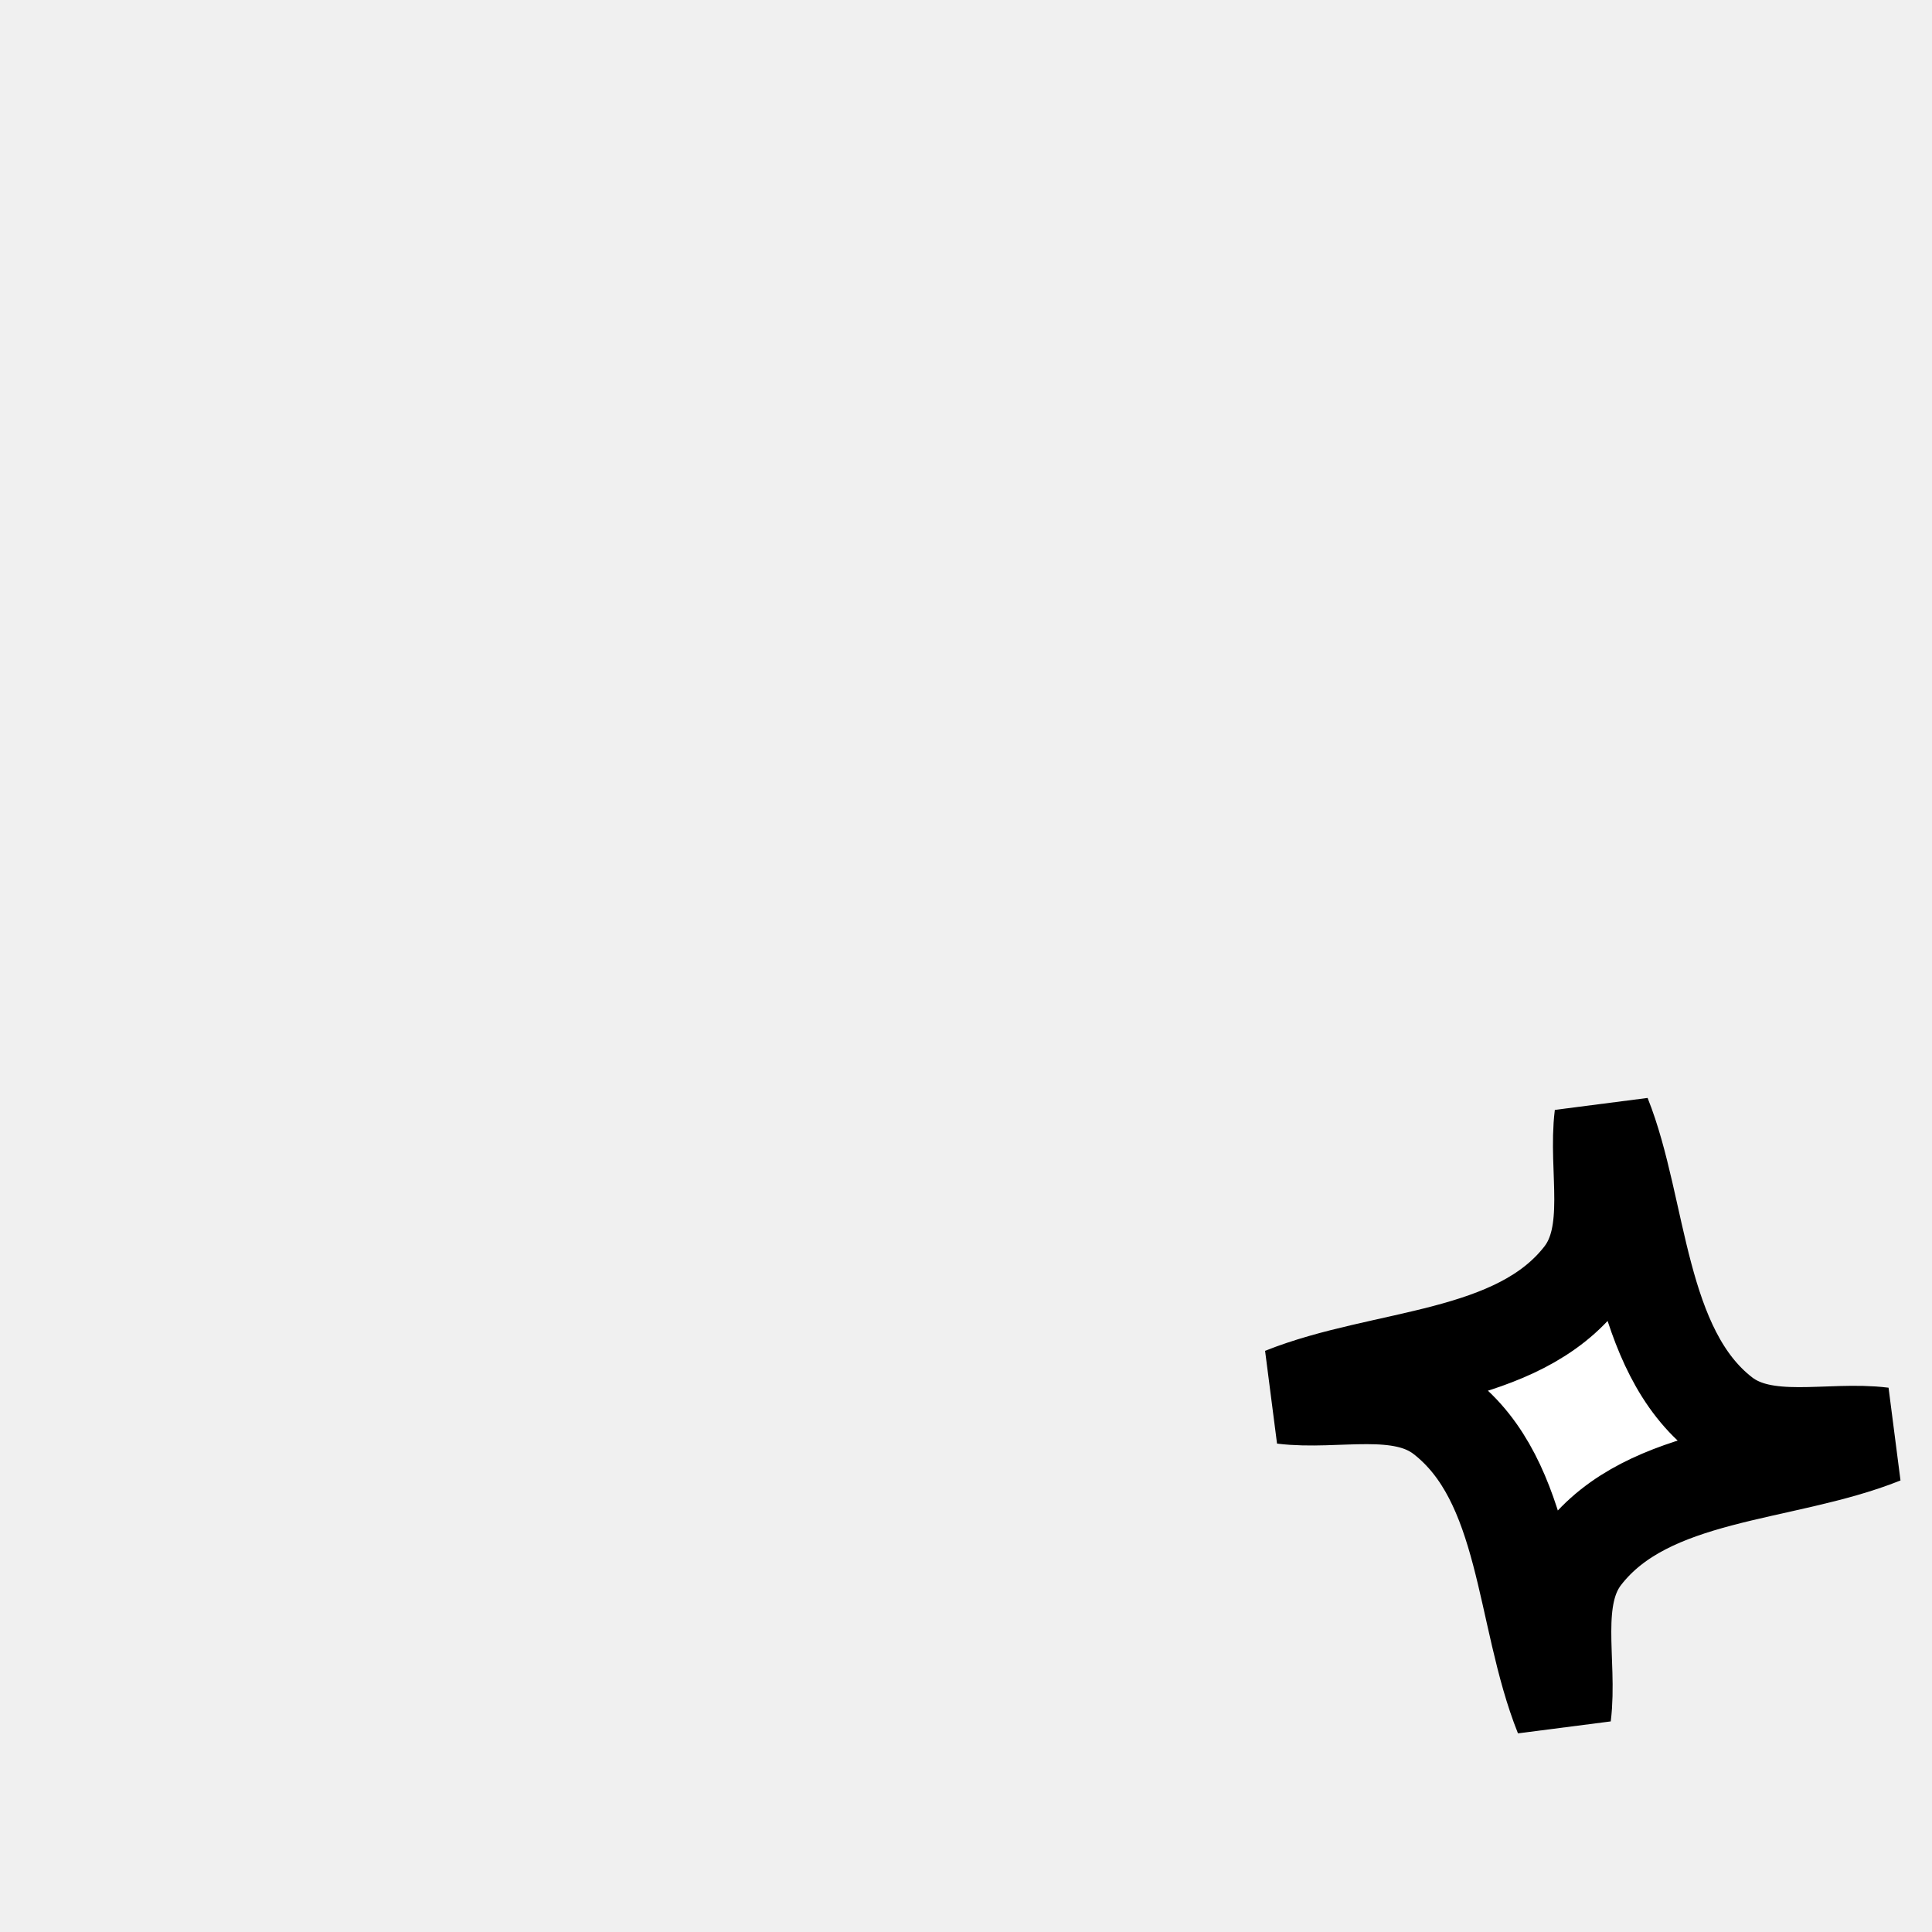
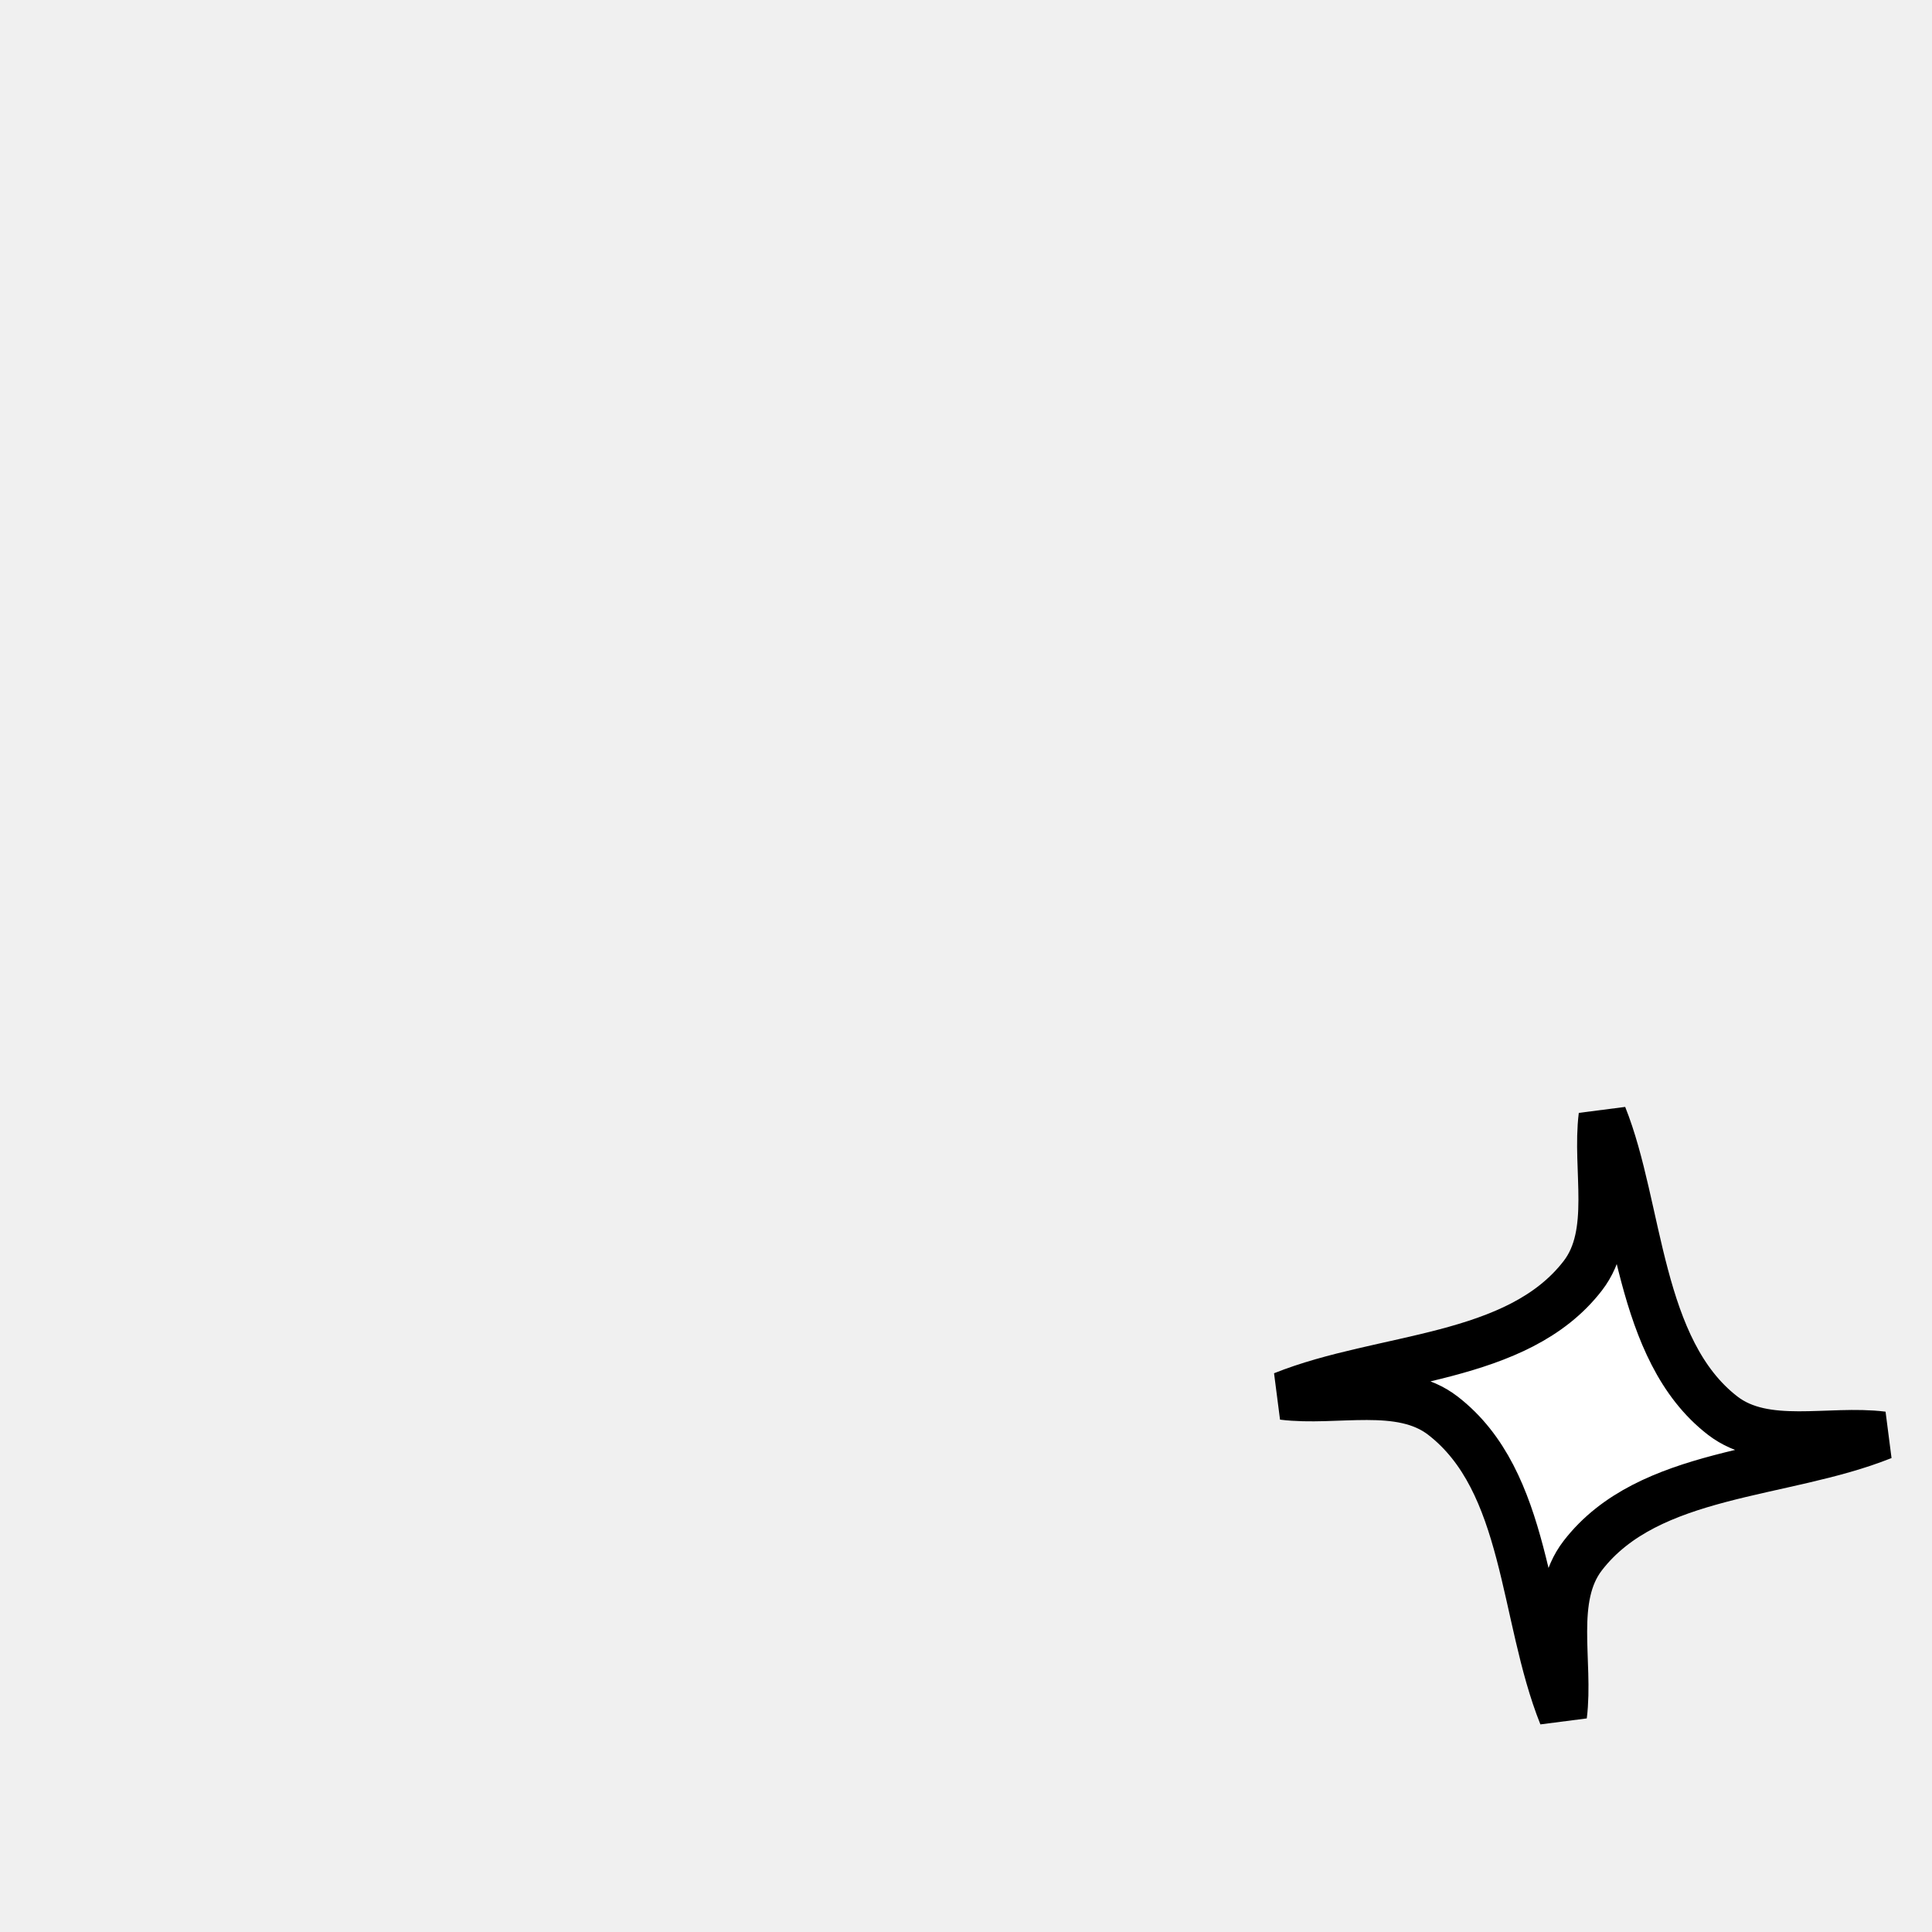
<svg xmlns="http://www.w3.org/2000/svg" viewBox="0 0 90 90" class="shuriken-right" id="svg2" version="1.1" width="100%" height="100%" data-z="1200" data-slots="right-weapon" data-tags="right-hand+weapon">
  <defs id="defs16" />
  <g id="layer1" style="display:inline" class="blade">
-     <path style="fill:#ffffff;fill-opacity:1;stroke:#000000;stroke-width:4.5;stroke-linecap:butt;stroke-linejoin:miter;stroke-miterlimit:4;stroke-opacity:1;stroke-dasharray:none;display:inline" d="m 74.663,51.982 c -0.31,2.483 0.598,5.467 -0.931,7.448 -3.063,3.969 -9.31,3.724 -13.964,5.586 2.483,0.31 5.467,-0.598 7.448,0.931 3.969,3.063 3.724,9.31 5.586,13.964 0.31,-2.483 -0.598,-5.467 0.931,-7.448 3.063,-3.969 9.31,-3.724 13.964,-5.586 -2.483,-0.31 -5.467,0.598 -7.448,-0.931 -3.969,-3.063 -3.867,-9.668 -5.586,-13.964 z" id="path4739" />
+     <path style="fill:#ffffff;fill-opacity:1;stroke:#000000;stroke-width:2.25;stroke-linecap:butt;stroke-linejoin:miter;stroke-miterlimit:4;stroke-opacity:1;stroke-dasharray:none;display:inline" d="m 74.663,51.982 c -0.31,2.483 0.598,5.467 -0.931,7.448 -3.063,3.969 -9.31,3.724 -13.964,5.586 2.483,0.31 5.467,-0.598 7.448,0.931 3.969,3.063 3.724,9.31 5.586,13.964 0.31,-2.483 -0.598,-5.467 0.931,-7.448 3.063,-3.969 9.31,-3.724 13.964,-5.586 -2.483,-0.31 -5.467,0.598 -7.448,-0.931 -3.969,-3.063 -3.867,-9.668 -5.586,-13.964 z" id="path4739" />
  </g>
</svg>
